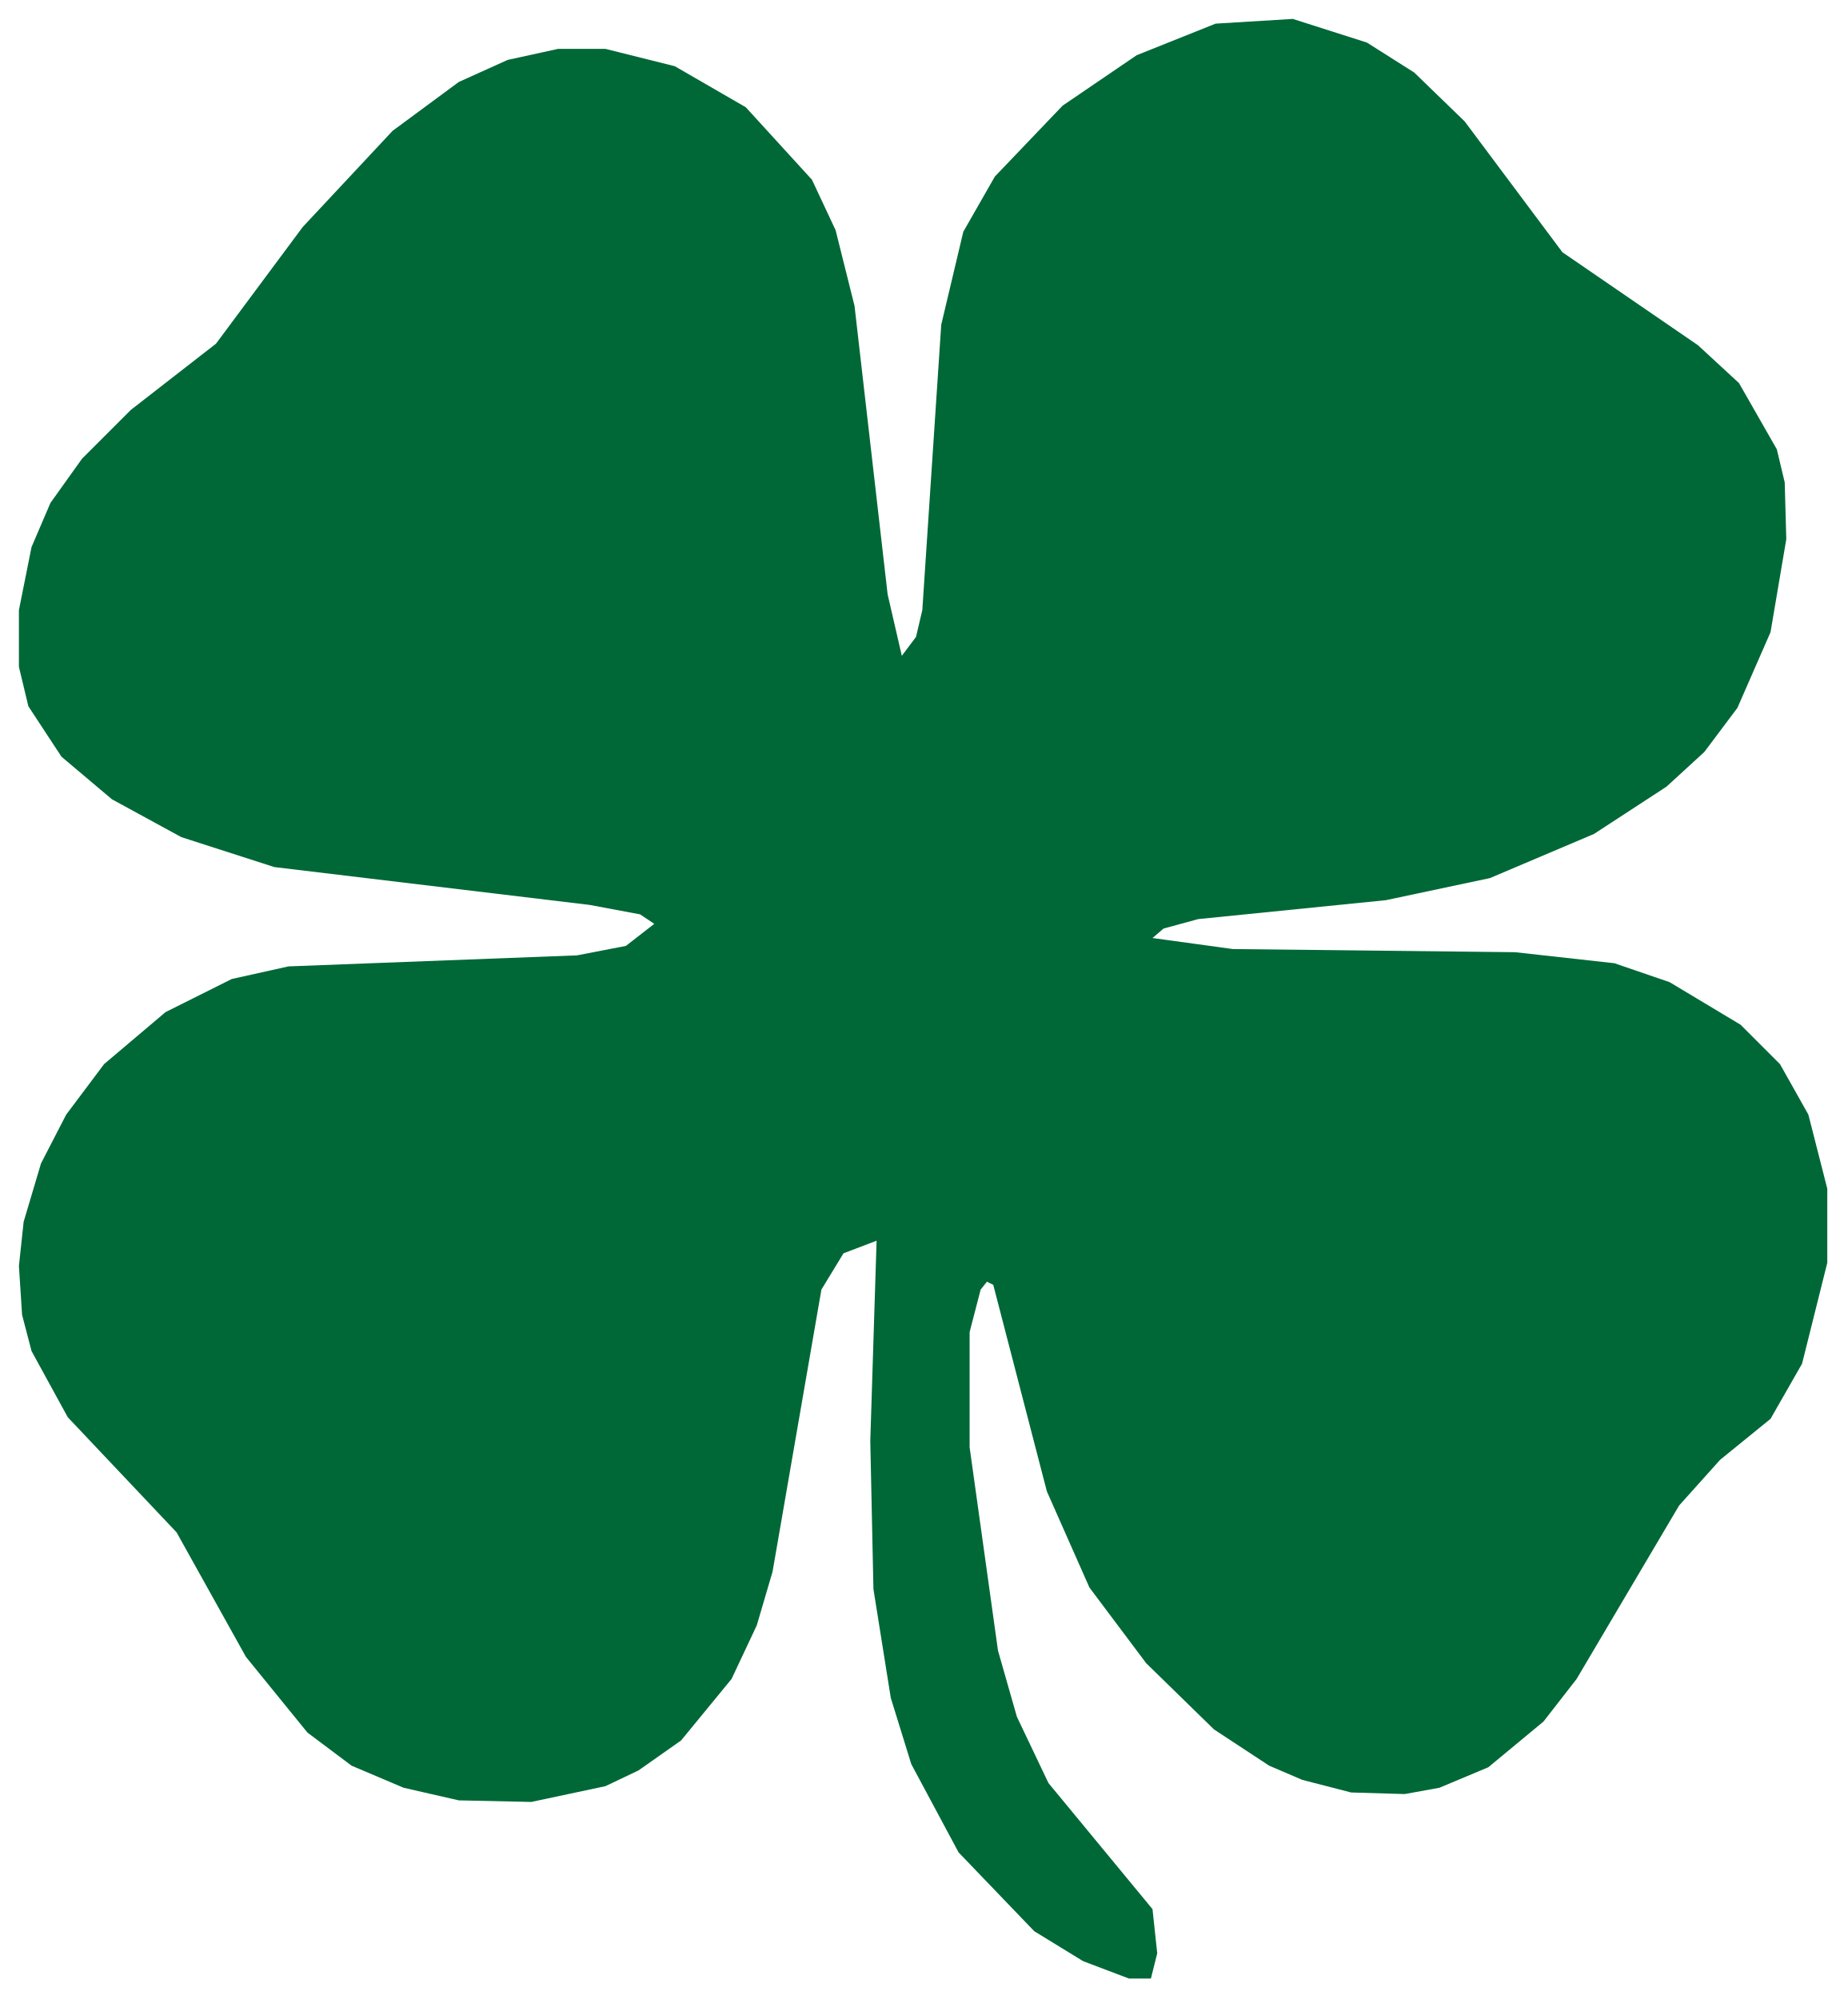
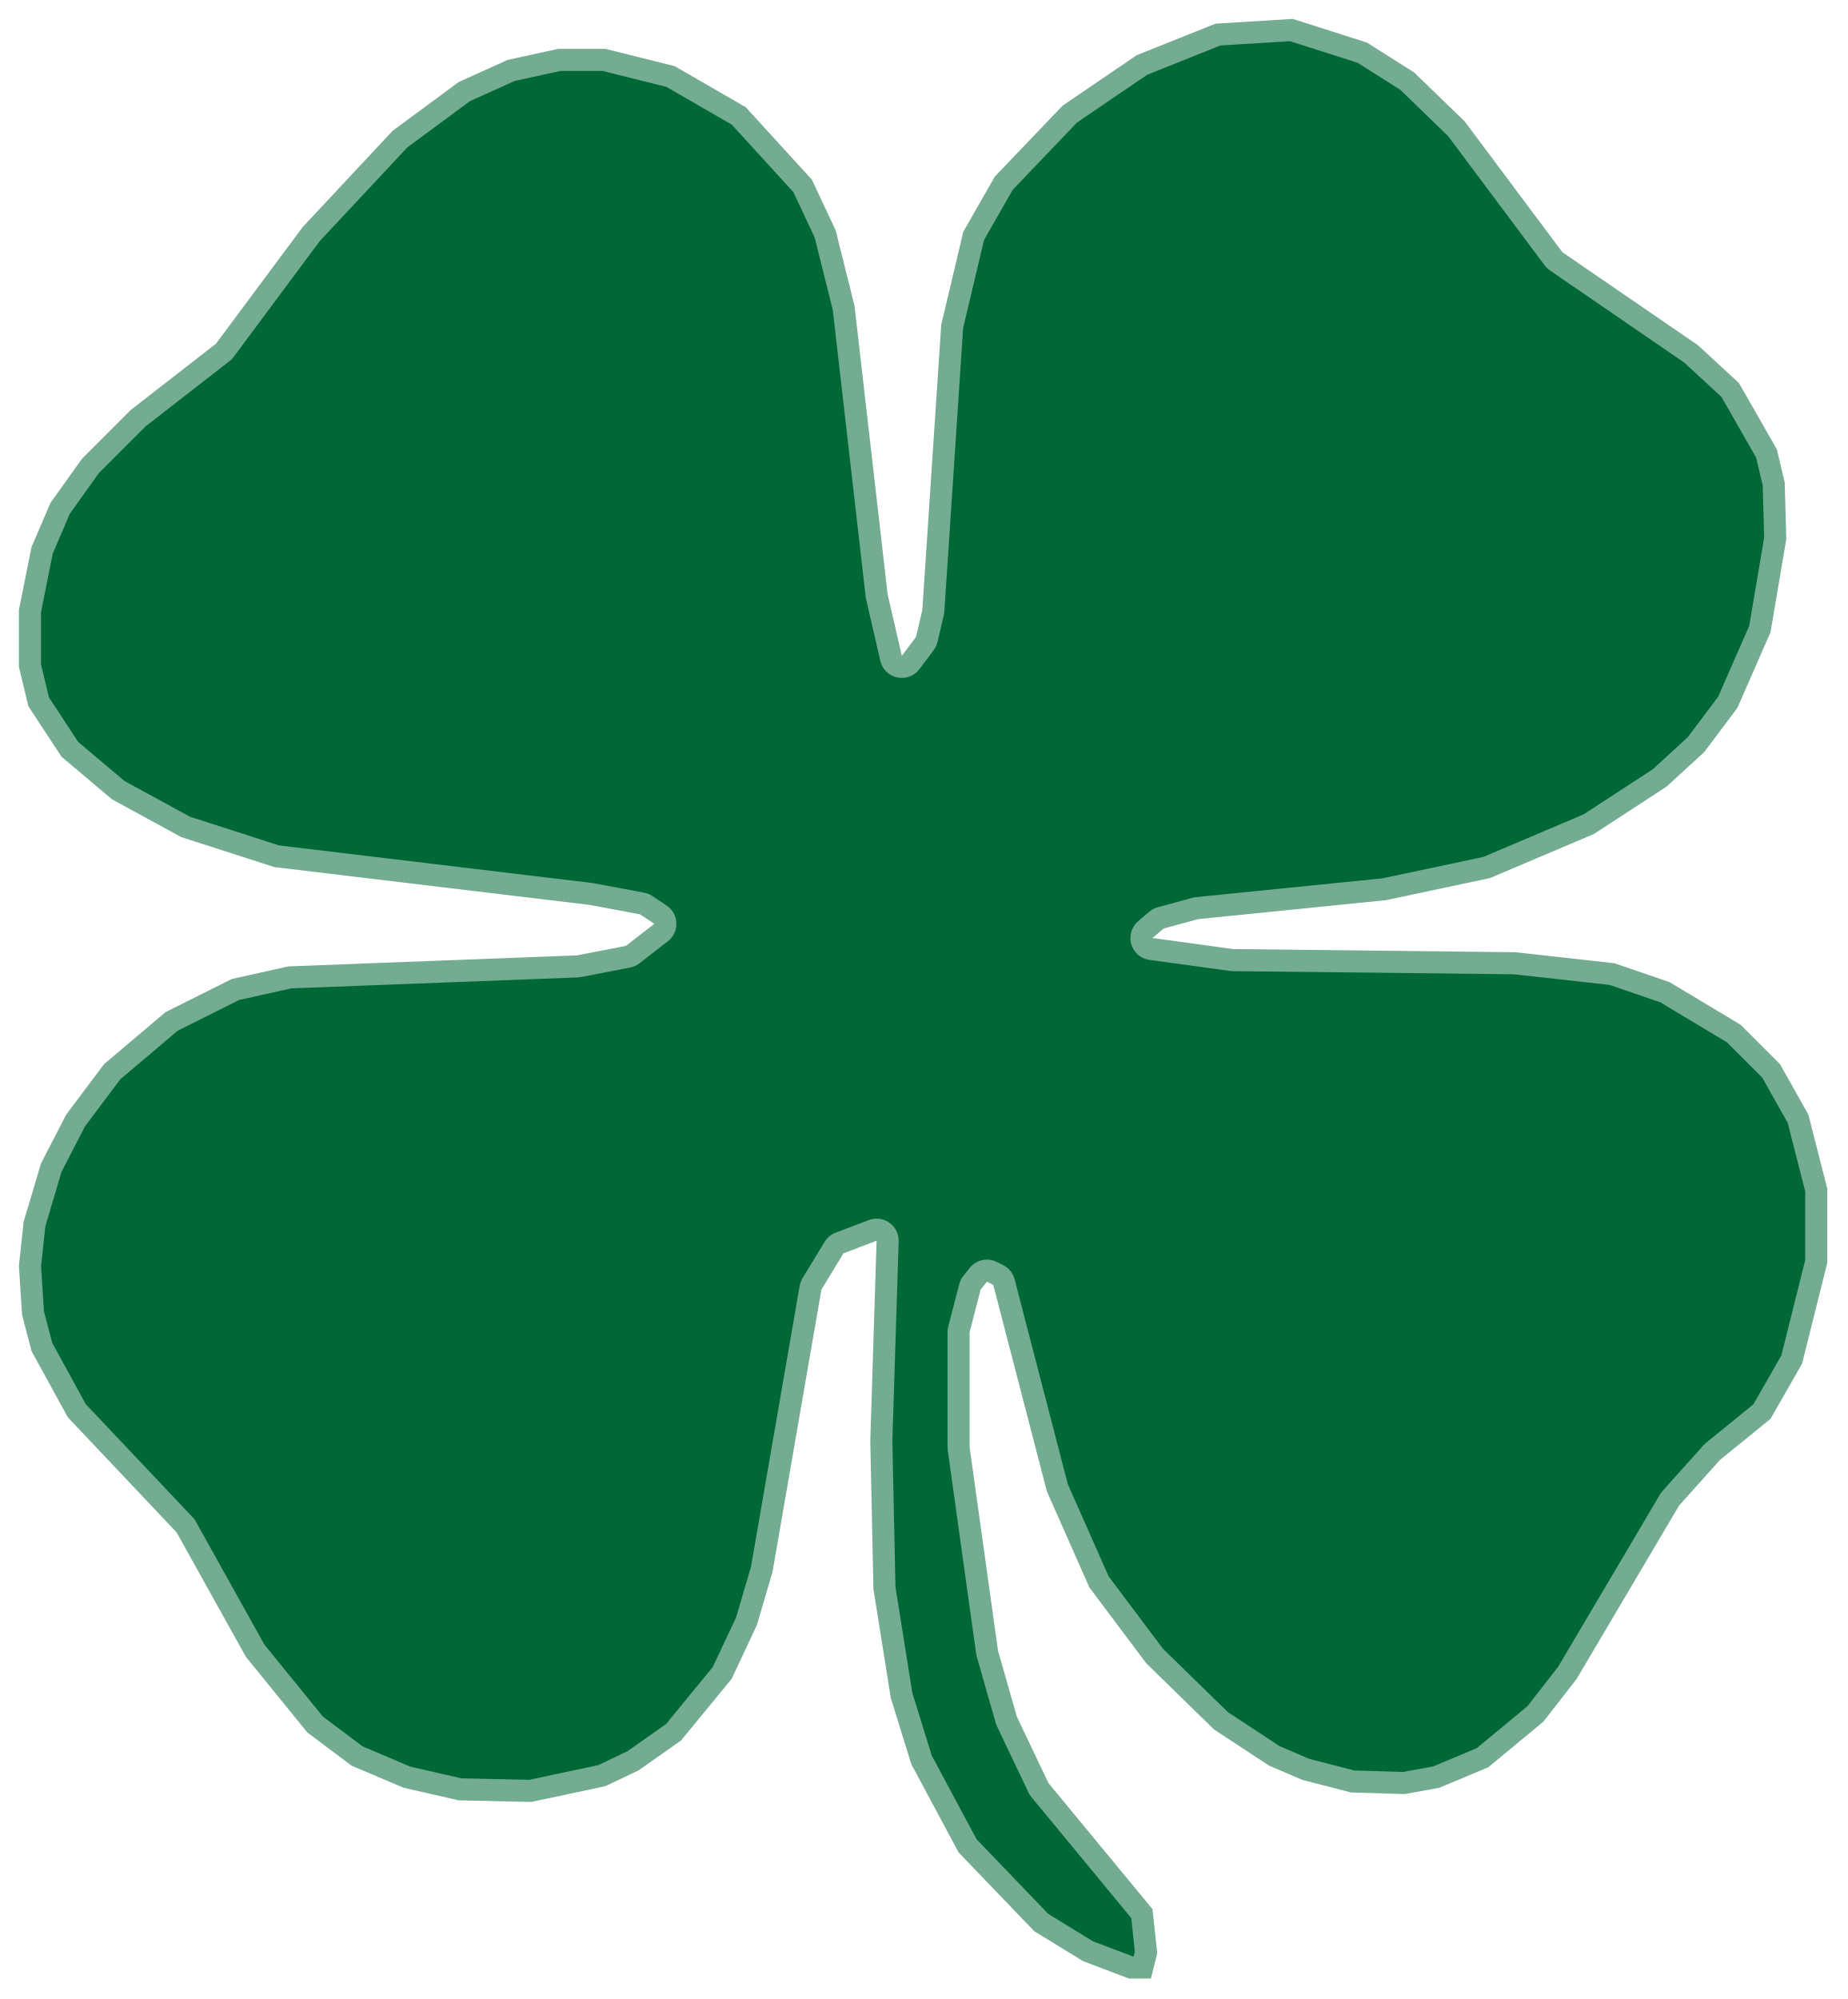
<svg xmlns="http://www.w3.org/2000/svg" viewBox="0 0 1172 1268" width="1172" height="1268">
-   <path fill="#006837" d="M322 38 L291 52 L249 83 L192 144 L137 218 L83 260 L52 291 L32 319 L20 347 L12 387 L12 423 L18 448 L39 480 L71 507 L115 531 L174 550 L374 574 L406 580 L415 586 L397 600 L366 606 L183 613 L147 621 L105 642 L66 675 L42 707 L26 738 L15 775 L12 803 L14 834 L20 857 L43 899 L112 972 L156 1051 L195 1099 L223 1120 L256 1134 L291 1142 L337 1143 L384 1133 L405 1123 L432 1104 L464 1065 L480 1031 L490 997 L521 818 L535 795 L556 787 L552 914 L554 1008 L565 1077 L578 1119 L608 1175 L656 1225 L687 1244 L716 1255 L730 1255 L734 1239 L731 1211 L665 1131 L645 1089 L633 1047 L615 918 L615 845 L622 818 L626 813 L630 815 L664 946 L691 1007 L727 1055 L770 1097 L805 1120 L826 1129 L857 1137 L891 1138 L913 1134 L944 1121 L979 1092 L1000 1065 L1065 955 L1091 926 L1123 900 L1143 865 L1159 801 L1159 754 L1147 707 L1129 675 L1104 650 L1059 623 L1024 611 L961 604 L782 602 L731 595 L738 589 L760 583 L879 571 L945 557 L1011 529 L1057 499 L1081 477 L1102 449 L1123 401 L1133 342 L1132 306 L1127 285 L1103 243 L1077 219 L991 160 L929 77 L897 46 L867 27 L820 12 L771 15 L721 35 L674 67 L631 112 L611 147 L597 206 L585 387 L581 404 L572 416 L563 377 L542 194 L530 146 L515 114 L473 68 L428 42 L384 31 L354 31 Z" />
+   <path fill="#006837" stroke="rgba(255,255,255,0.45)" stroke-width="28" stroke-linejoin="round" stroke-linecap="round" d="M322 38 L291 52 L249 83 L192 144 L137 218 L83 260 L52 291 L32 319 L20 347 L12 387 L12 423 L18 448 L39 480 L71 507 L115 531 L174 550 L374 574 L406 580 L415 586 L397 600 L366 606 L183 613 L147 621 L105 642 L66 675 L42 707 L26 738 L15 775 L12 803 L14 834 L20 857 L43 899 L112 972 L156 1051 L195 1099 L223 1120 L256 1134 L291 1142 L337 1143 L384 1133 L405 1123 L432 1104 L464 1065 L480 1031 L490 997 L521 818 L535 795 L556 787 L552 914 L554 1008 L565 1077 L578 1119 L608 1175 L656 1225 L687 1244 L716 1255 L730 1255 L734 1239 L731 1211 L665 1131 L645 1089 L633 1047 L615 918 L615 845 L622 818 L626 813 L630 815 L664 946 L691 1007 L727 1055 L770 1097 L805 1120 L826 1129 L857 1137 L891 1138 L913 1134 L944 1121 L979 1092 L1000 1065 L1065 955 L1091 926 L1123 900 L1143 865 L1159 801 L1159 754 L1147 707 L1129 675 L1104 650 L1059 623 L1024 611 L961 604 L782 602 L731 595 L738 589 L760 583 L879 571 L945 557 L1011 529 L1057 499 L1081 477 L1102 449 L1123 401 L1133 342 L1132 306 L1127 285 L1103 243 L1077 219 L991 160 L929 77 L897 46 L867 27 L820 12 L771 15 L721 35 L674 67 L631 112 L611 147 L597 206 L585 387 L581 404 L572 416 L563 377 L542 194 L530 146 L515 114 L473 68 L428 42 L384 31 L354 31 Z" />
</svg>
